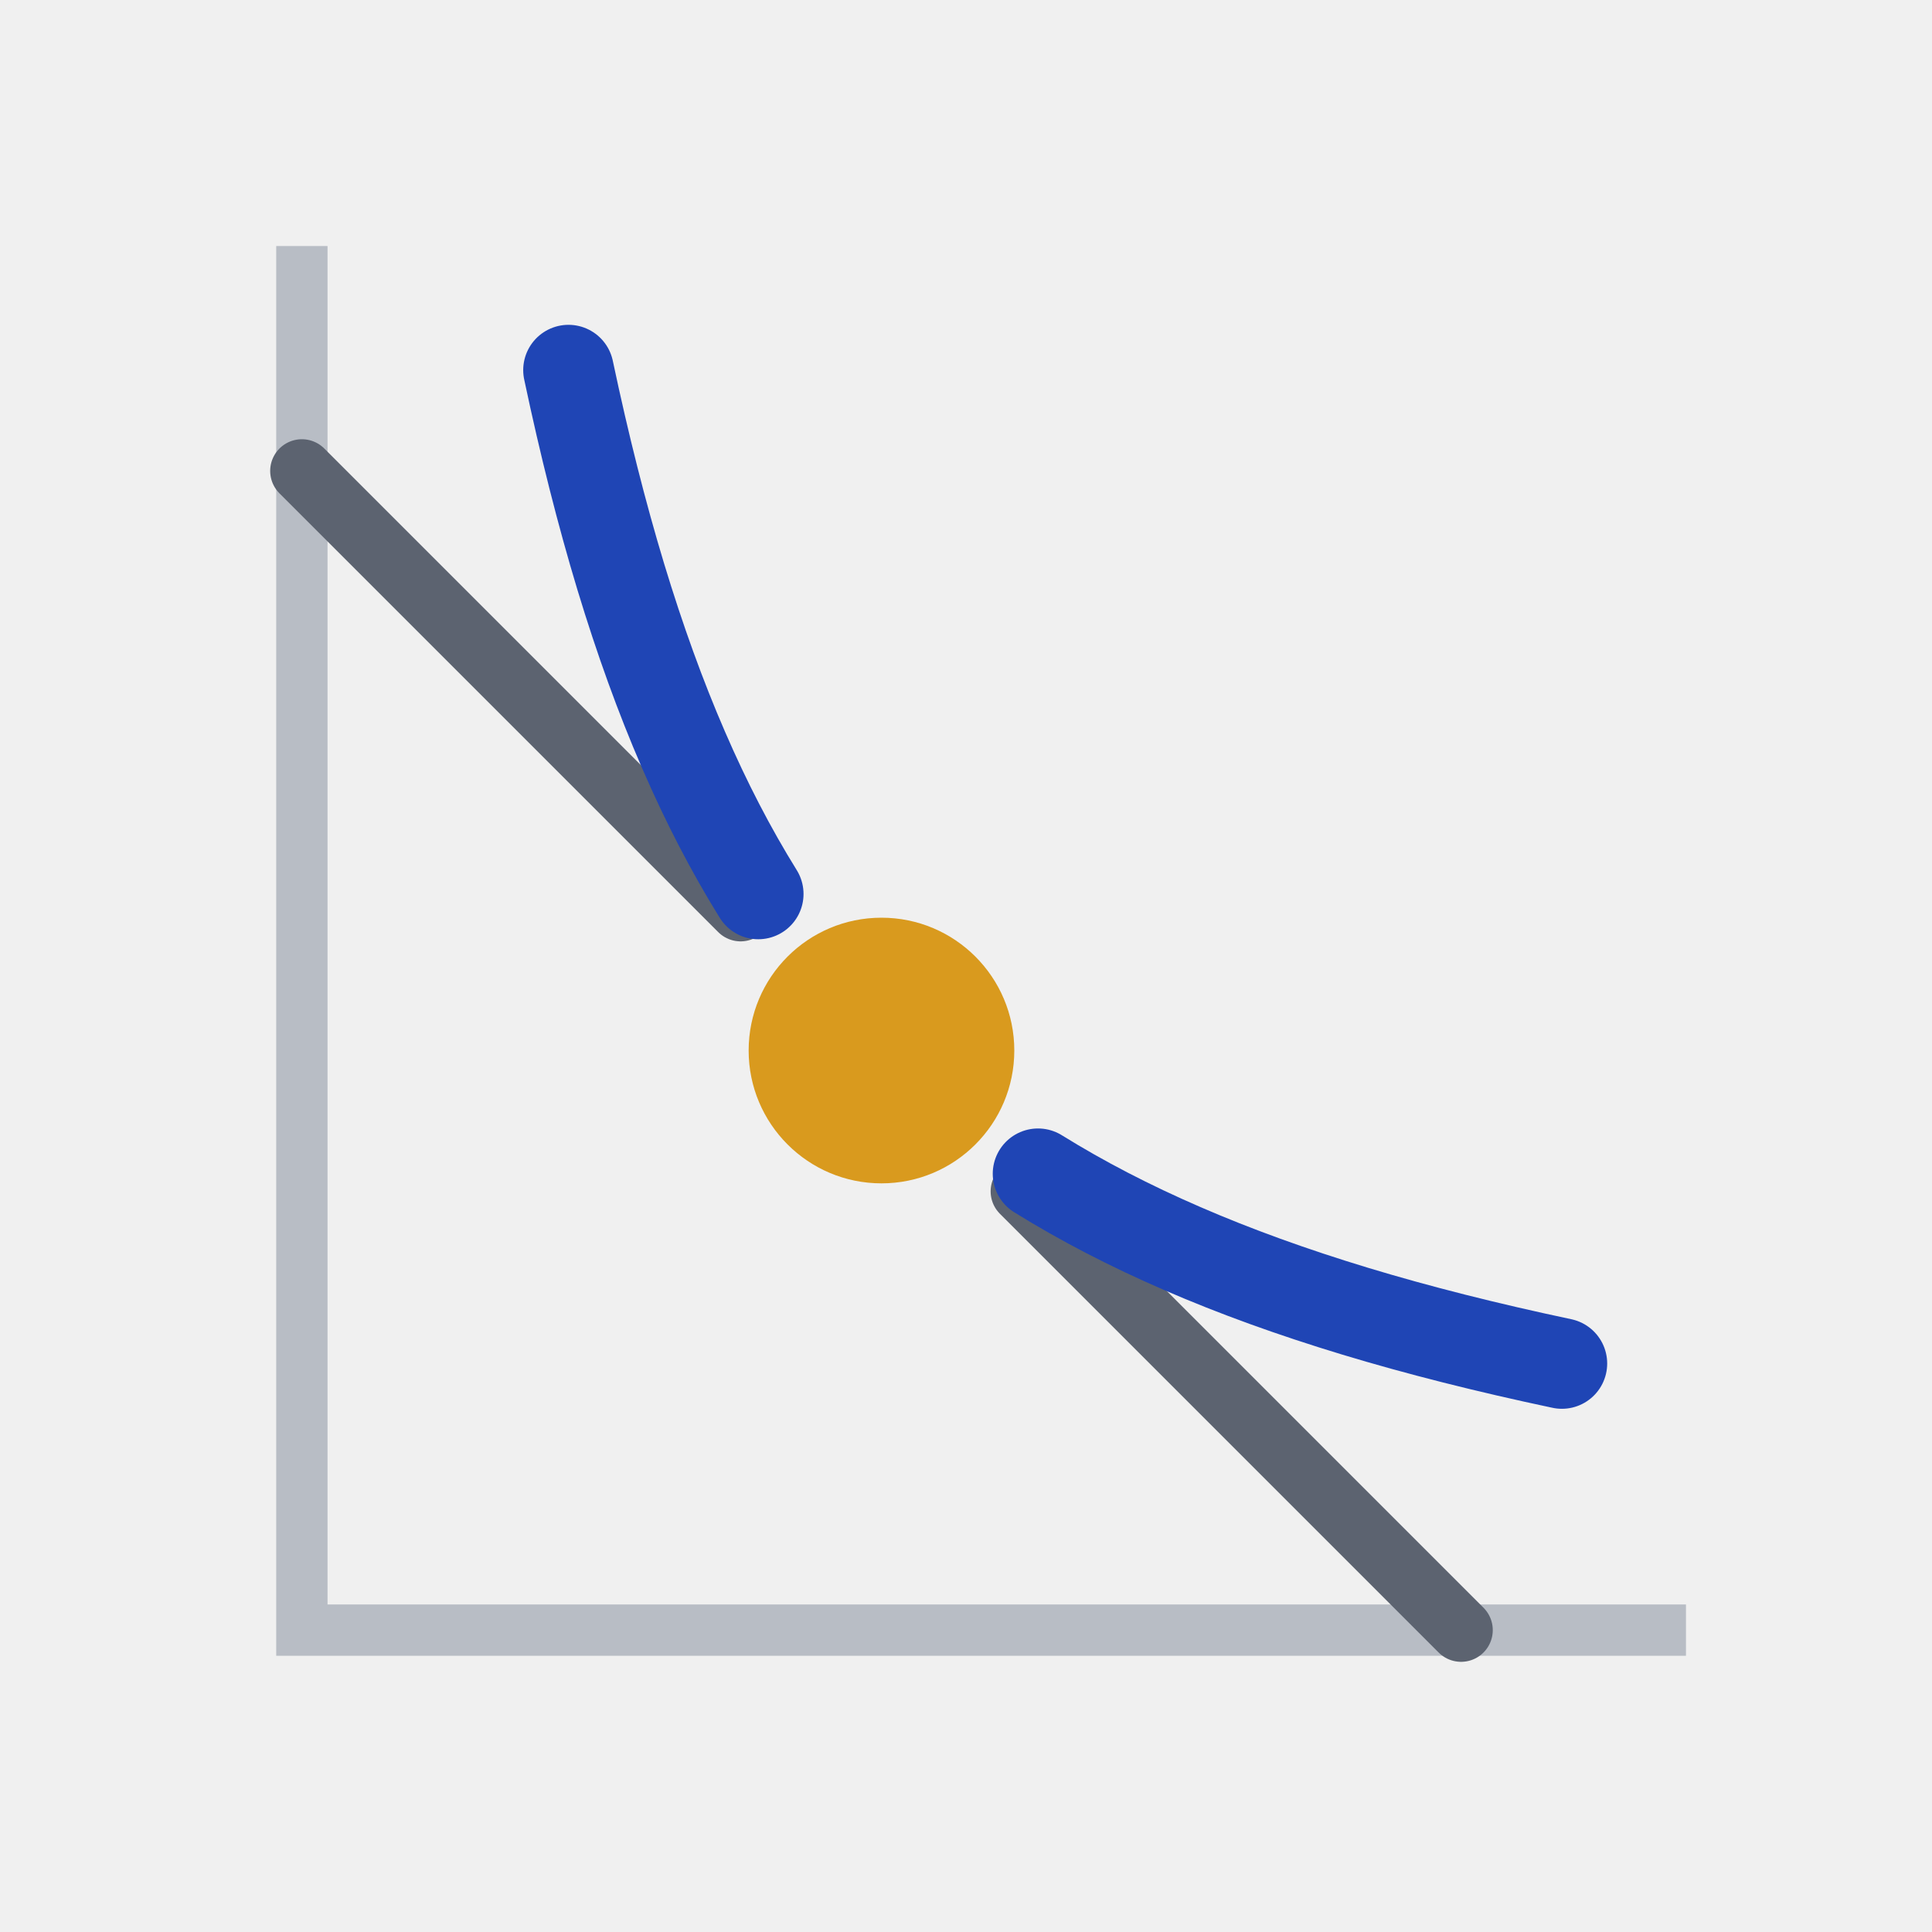
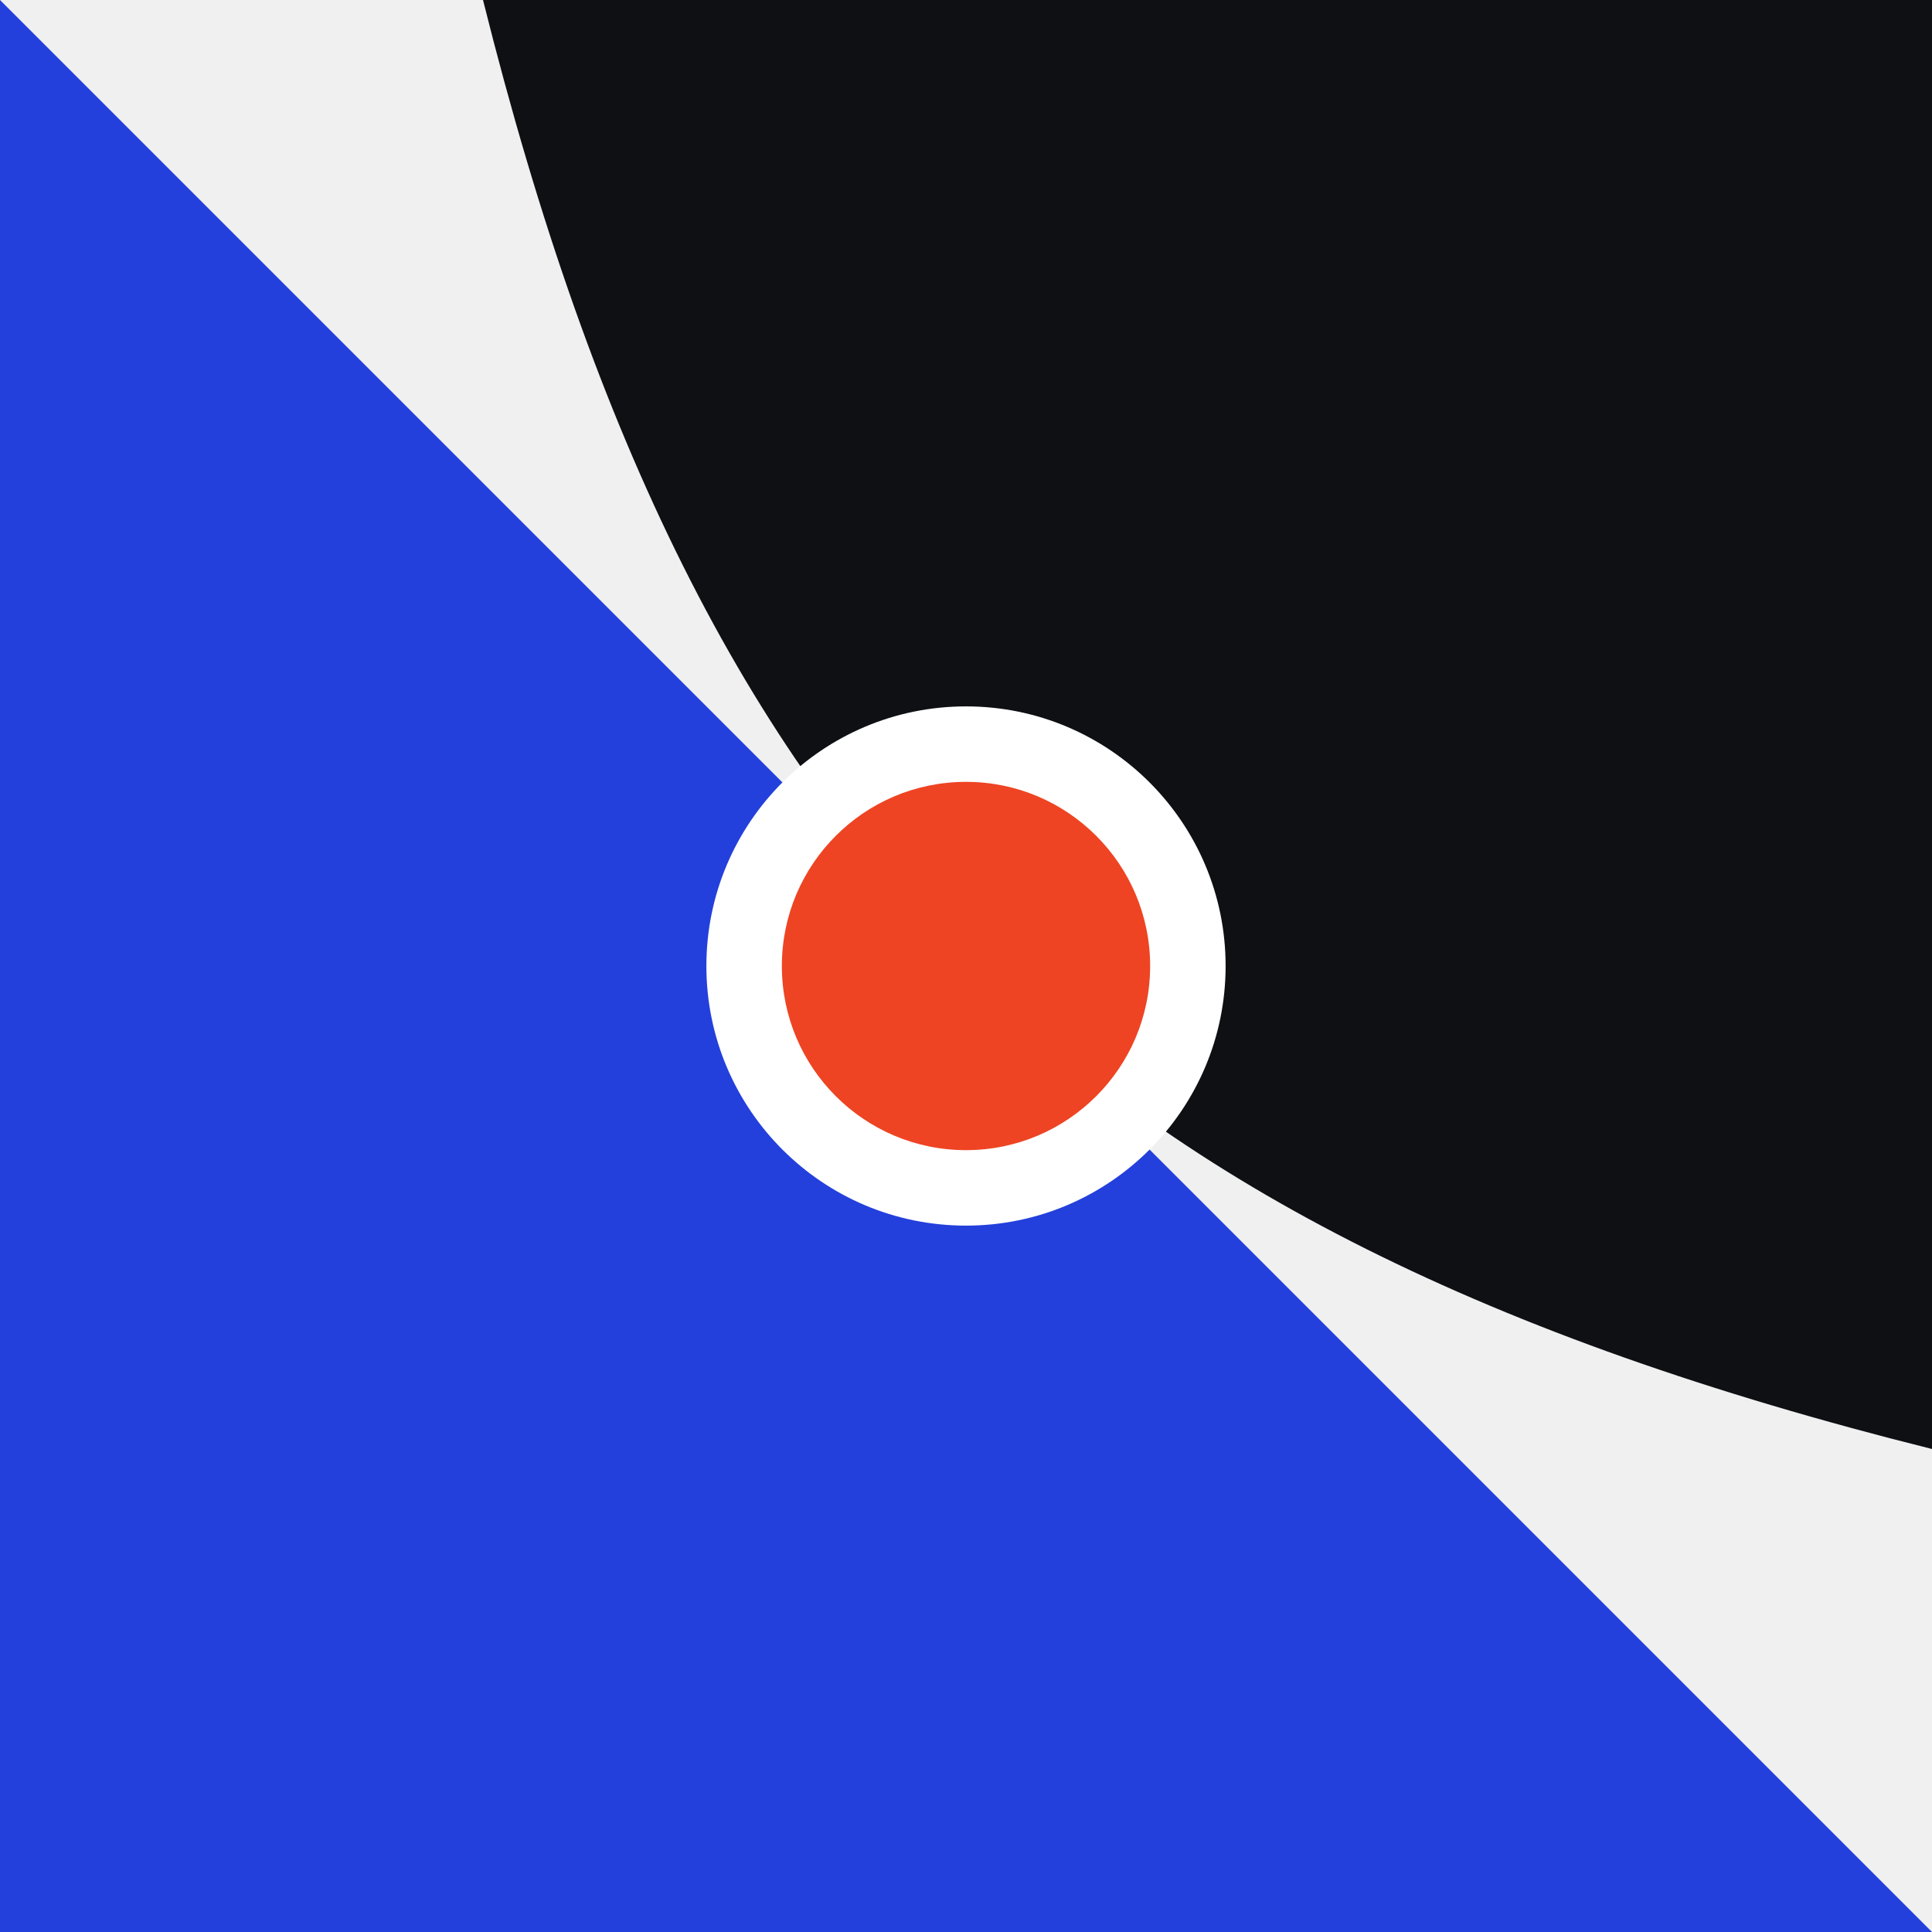
<svg xmlns="http://www.w3.org/2000/svg" viewBox="0 0 32 32" role="img" aria-label="Formal Economics">
-   <g fill="none" stroke-linecap="round" stroke-linejoin="round">
-     <path d="M5 4.5V27H27.5" stroke="#B8BDC5" stroke-width="0.85" stroke-linecap="square" stroke-linejoin="miter" />
-     <path d="M5 7.8L12.267 15.067M16.933 19.733L24.2 27" stroke="#5C6370" stroke-width="1.05" />
-     <path d="M9.416 6.13C9.68 7.377 9.967 8.512 10.282 9.553C10.598 10.595 10.941 11.544 11.319 12.415C11.696 13.286 12.107 14.079 12.559 14.807M17.193 19.441C17.921 19.893 18.714 20.304 19.585 20.681C20.456 21.059 21.405 21.402 22.447 21.718C23.488 22.033 24.623 22.32 25.87 22.584" stroke="#1F45B5" stroke-width="1.5" />
-   </g>
-   <circle cx="14.6" cy="17.4" r="2.2" fill="#D99A1E" />
+   <path d="M0 0L0 32L32 32Z" fill="#2340DC" />
+   <path d="M8 0C8.924 3.697 10.007 6.759 11.314 9.373C12.621 11.987 14.152 14.152 16 16C17.848 17.848 20.013 19.379 22.627 20.686C25.241 21.993 28.303 23.076 32 24L32 0L8 0Z" fill="#0E1014" />
+   <circle cx="16" cy="16" r="4.3" fill="#FFFFFF" />
+   <circle cx="16" cy="16" r="3.05" fill="#EE4423" />
</svg>
